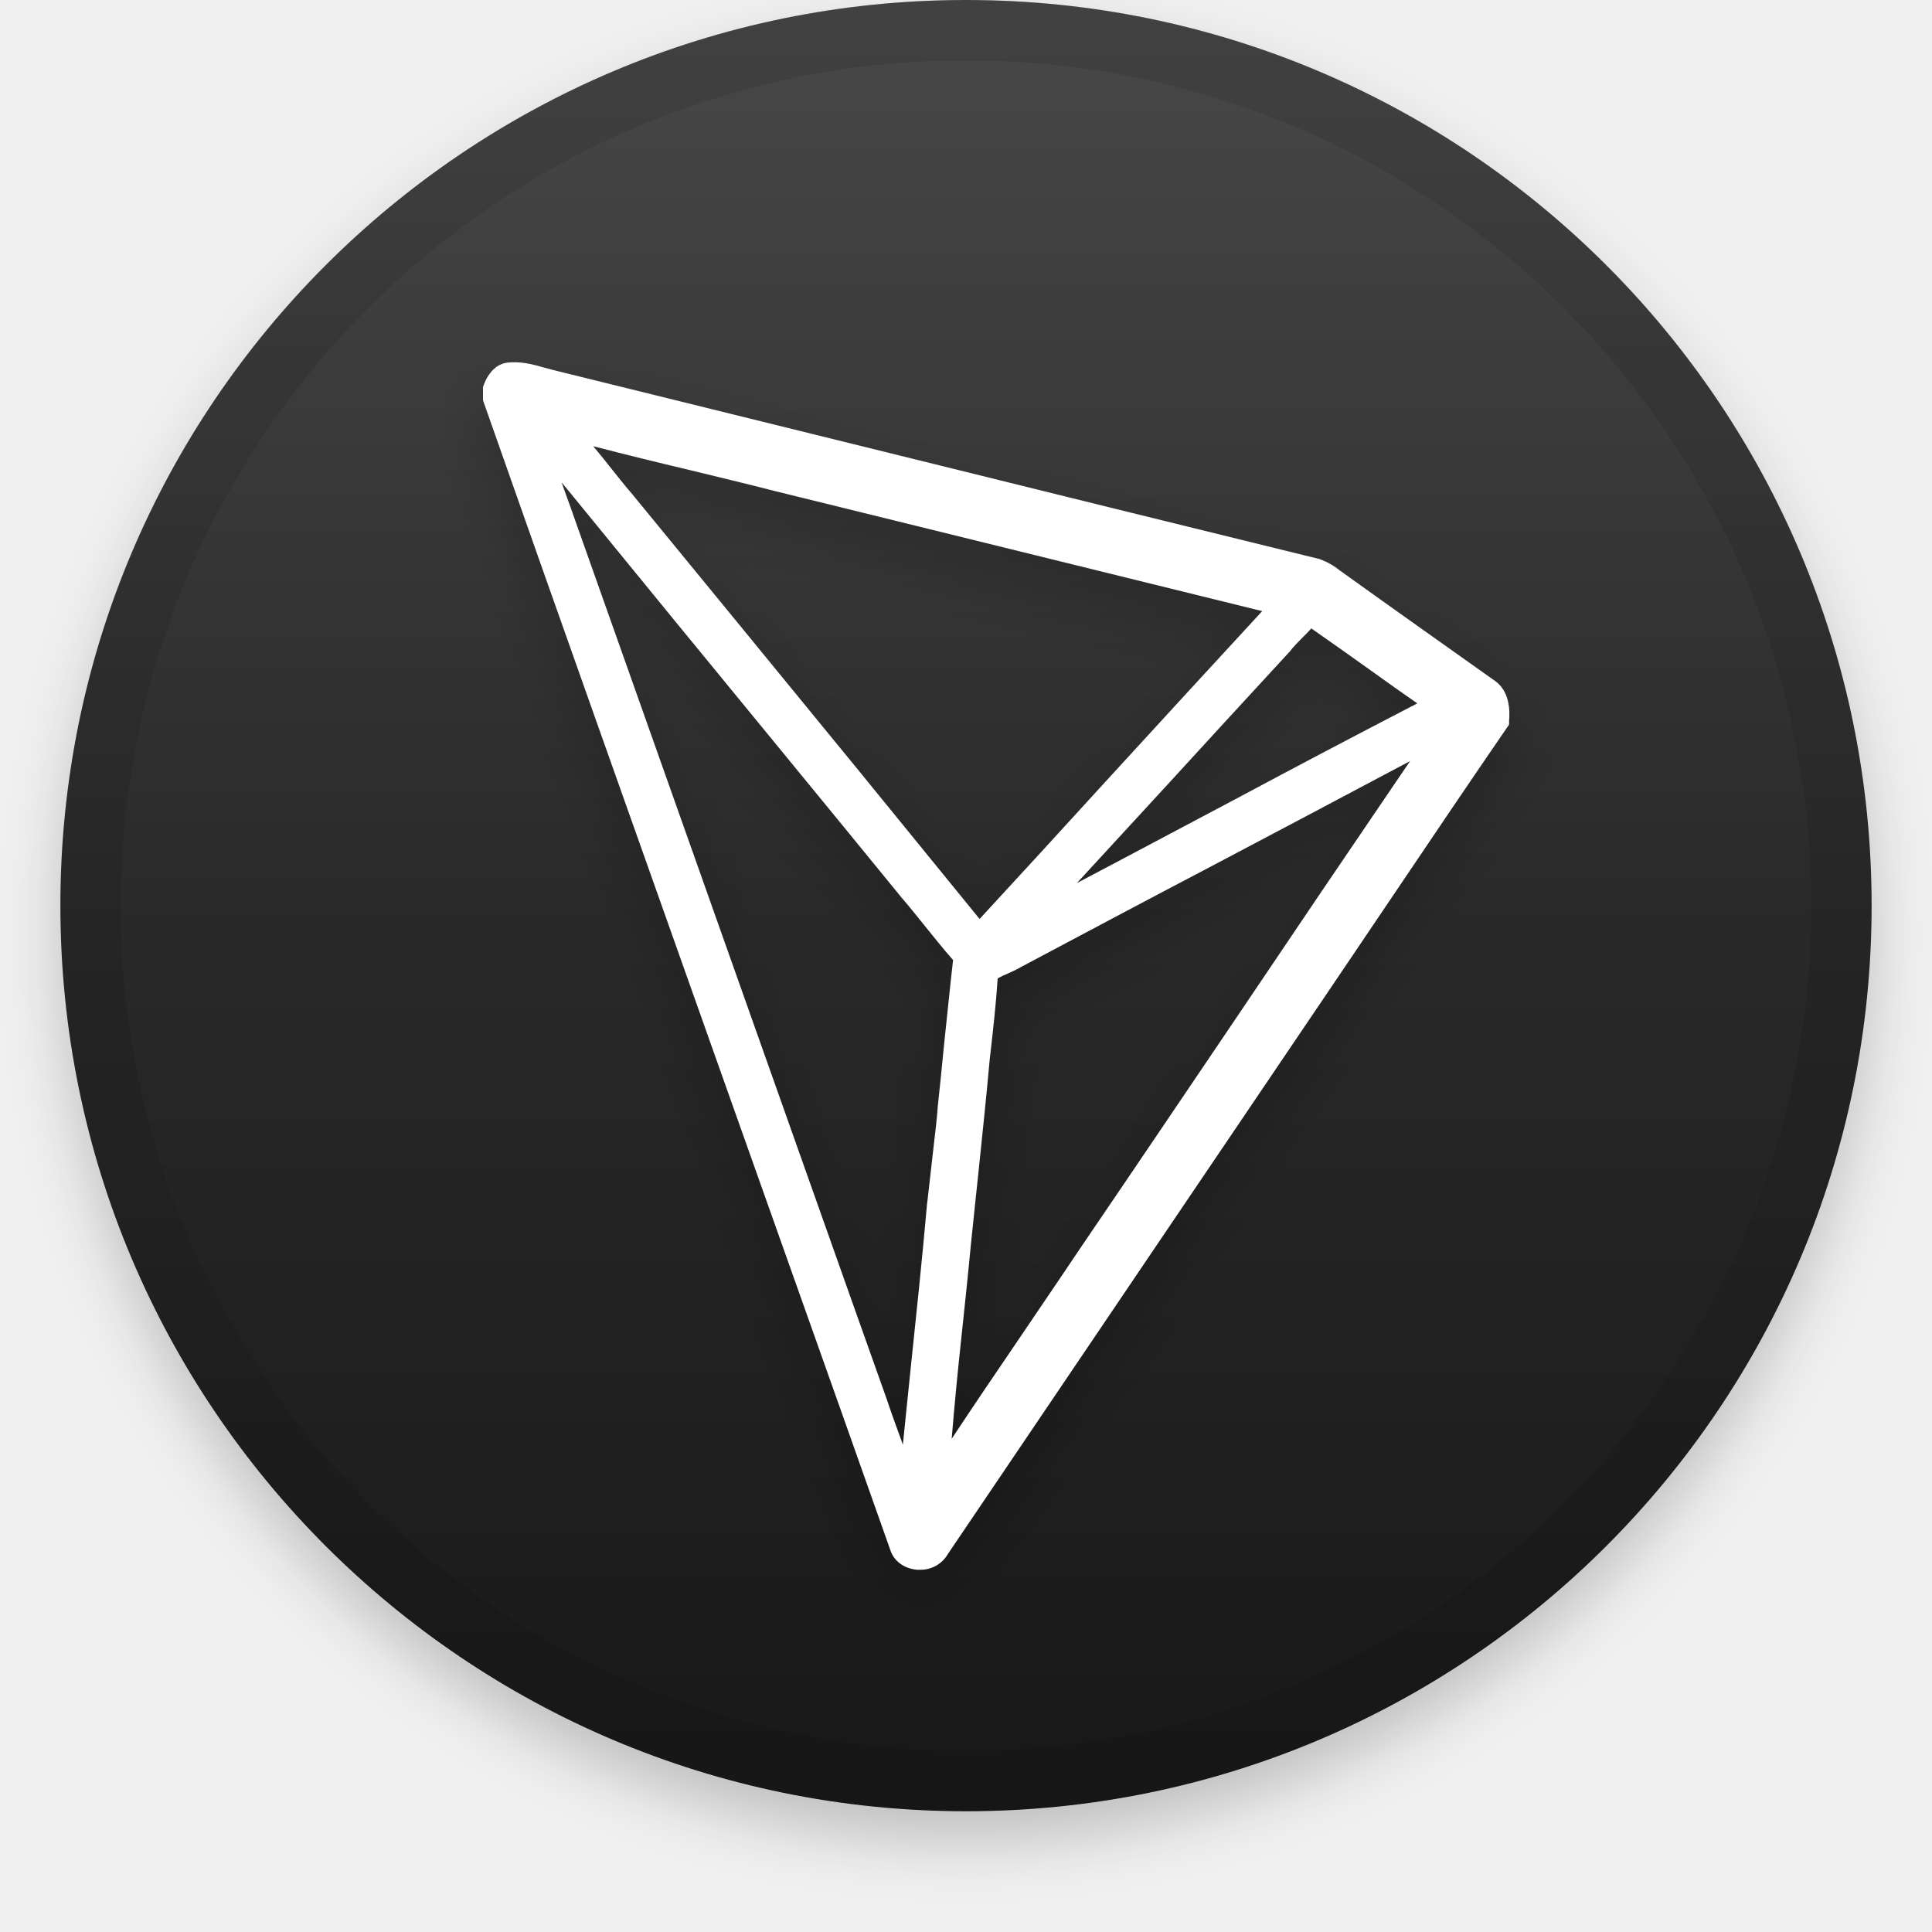
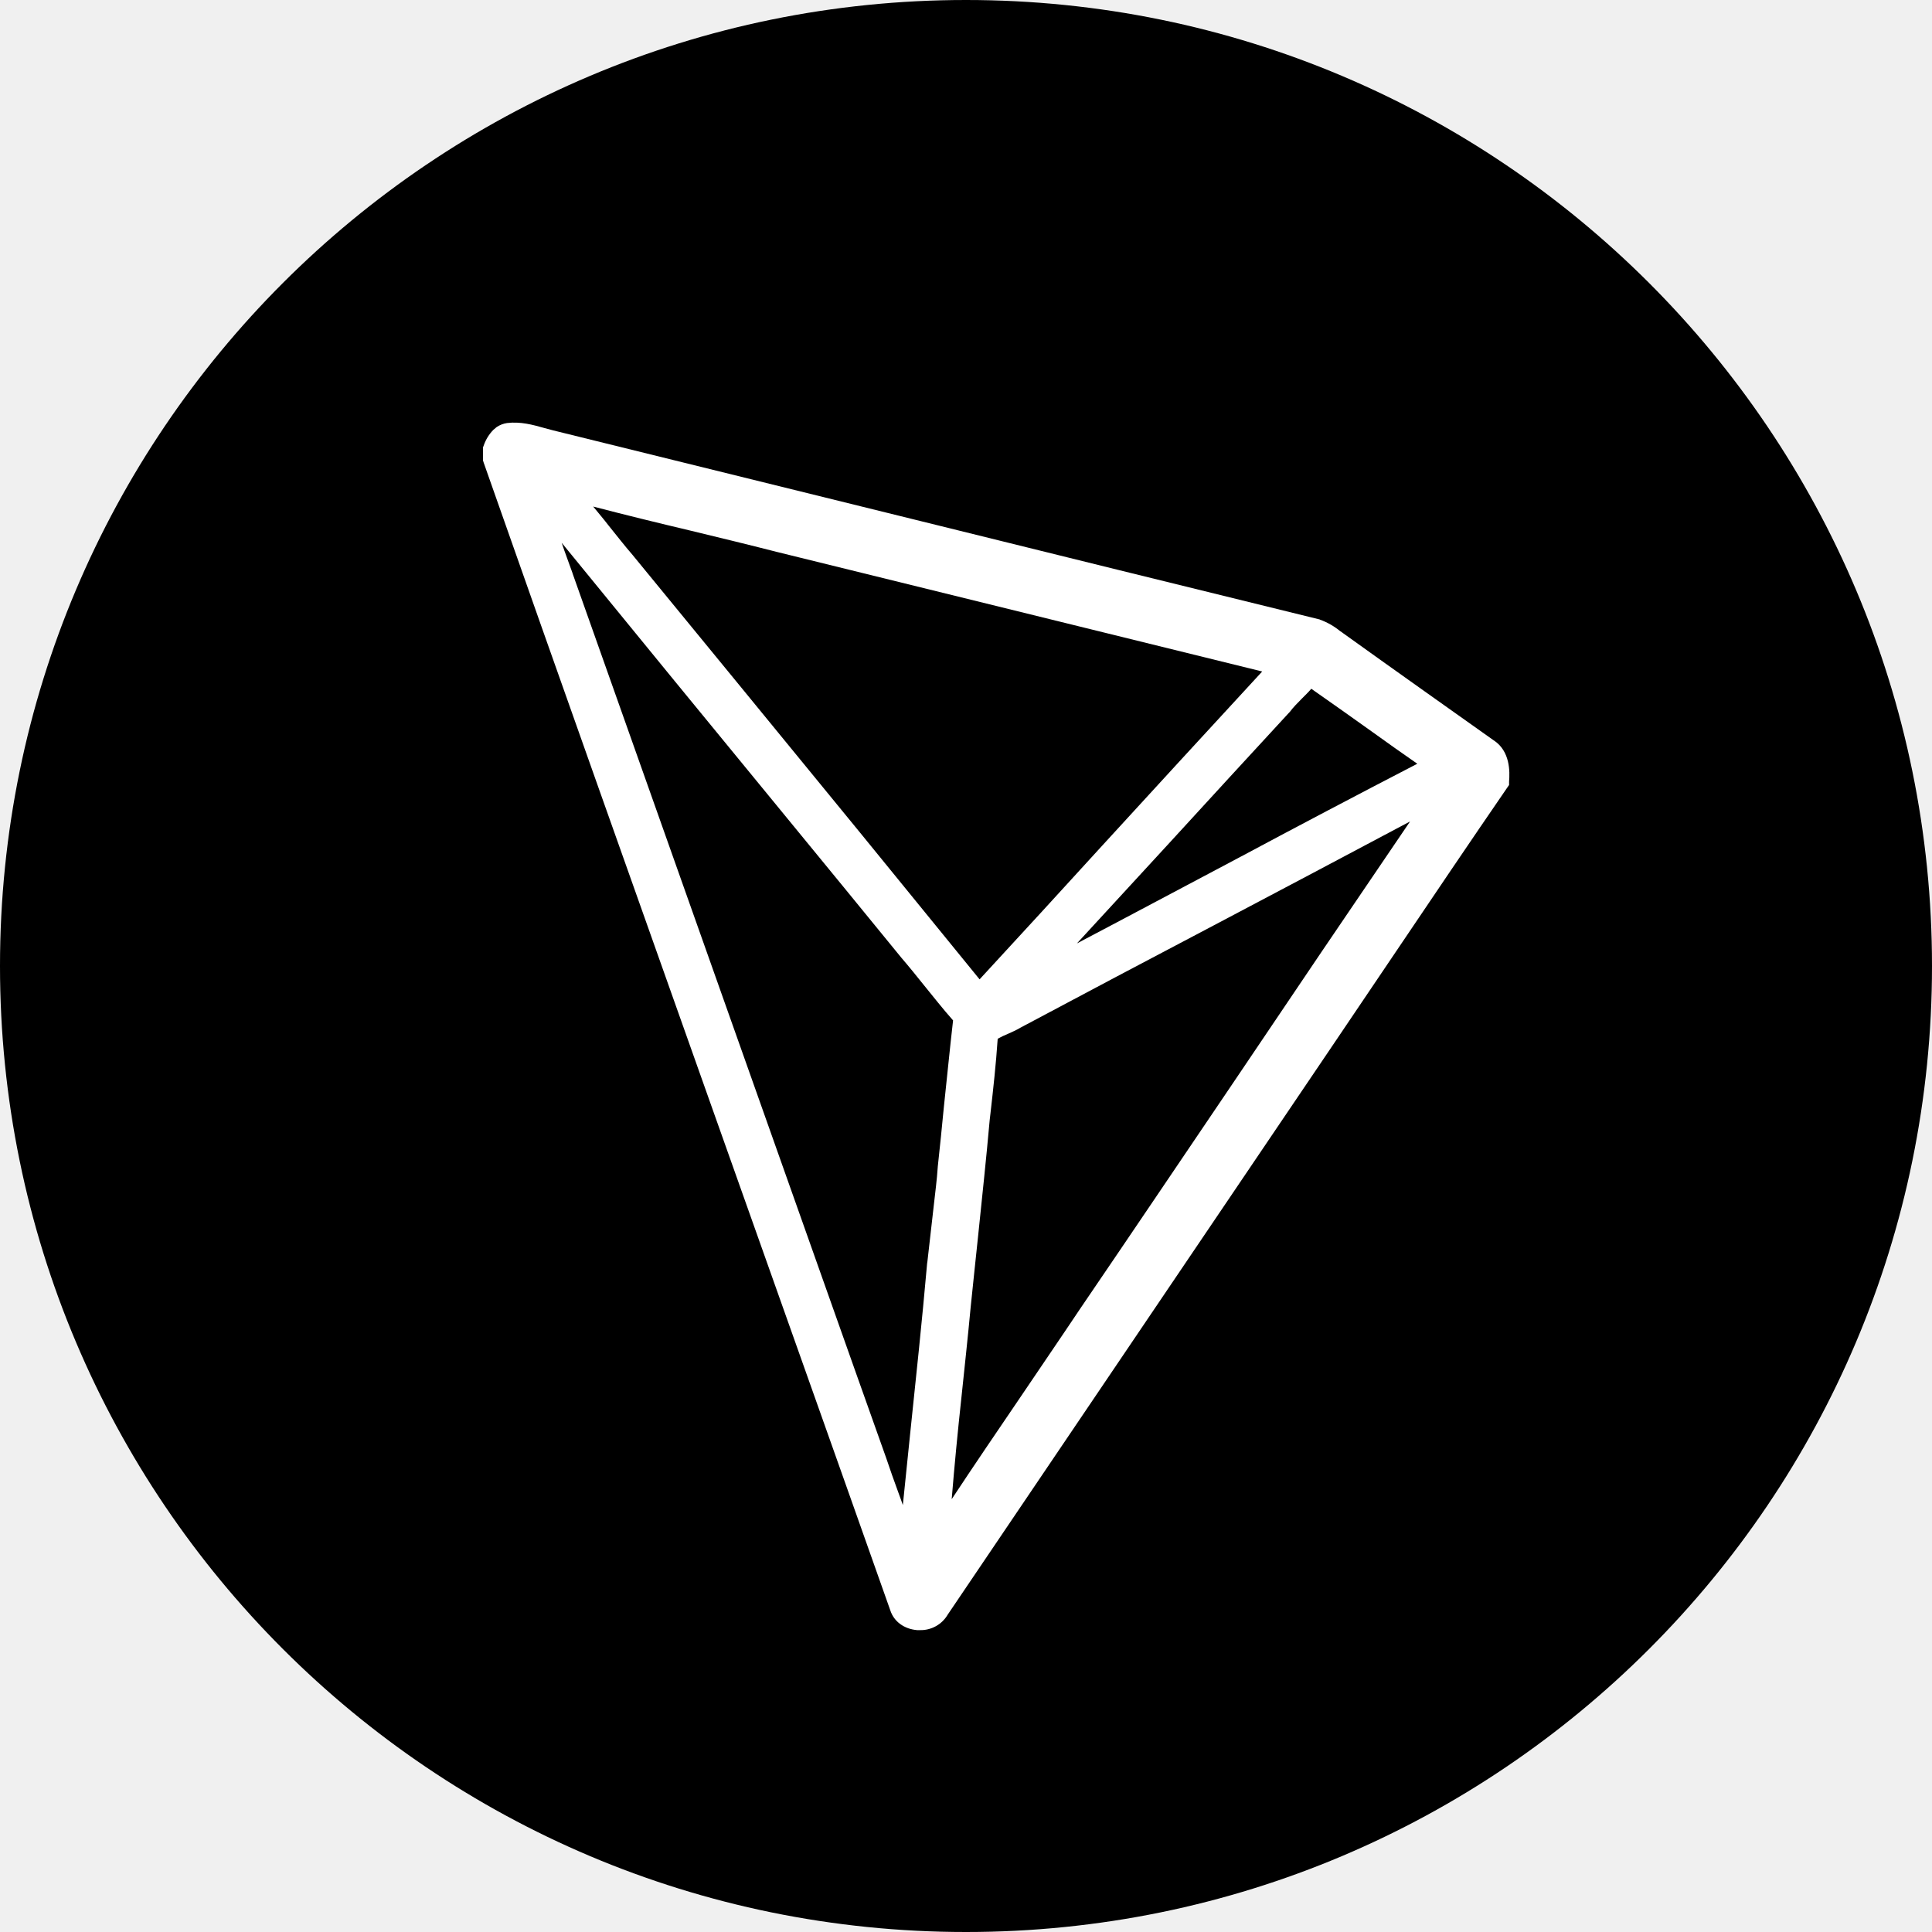
- <svg xmlns="http://www.w3.org/2000/svg" xmlns:xlink="http://www.w3.org/1999/xlink" width="32" height="32">
-   <defs>
-     <linearGradient id="c" x1="50%" x2="50%" y1="0%" y2="100%">
-       <stop offset="0%" stop-color="#FFF" stop-opacity=".5" />
-       <stop offset="100%" stop-opacity=".5" />
-     </linearGradient>
-     <circle id="b" cx="16" cy="15" r="15" />
-     <filter id="a" width="111.7%" height="111.7%" x="-5.8%" y="-4.2%" filterUnits="objectBoundingBox">
-       <feOffset dy=".5" in="SourceAlpha" result="shadowOffsetOuter1" />
-       <feGaussianBlur in="shadowOffsetOuter1" result="shadowBlurOuter1" stdDeviation=".5" />
-       <feComposite in="shadowBlurOuter1" in2="SourceAlpha" operator="out" result="shadowBlurOuter1" />
-       <feColorMatrix in="shadowBlurOuter1" values="0 0 0 0 0 0 0 0 0 0 0 0 0 0 0 0 0 0 0.199 0" />
-     </filter>
-     <path id="e" d="M24.745 11.266c-.799-.567-1.654-1.172-2.49-1.772a.676.676 0 0 0-.06-.042 1.12 1.12 0 0 0-.328-.187l-.01-.005c-2.236-.548-4.51-1.11-6.709-1.654L9.164 6.129l-.157-.042c-.18-.051-.388-.108-.61-.08a.421.421 0 0 0-.17.066l-.056.047a.69.69 0 0 0-.157.253L8 6.411v.215l.01.033c1.26 3.585 2.554 7.222 3.802 10.741.961 2.71 1.96 5.516 2.934 8.272.06.187.231.31.444.328h.046a.519.519 0 0 0 .462-.258l3.66-5.413c.891-1.317 1.783-2.638 2.675-3.955l1.095-1.622c.6-.89 1.22-1.809 1.835-2.704l.032-.046v-.057c.014-.164.018-.501-.25-.68m-4.288 1.974c-.86.454-1.737.923-2.62 1.387l1.544-1.678c.642-.703 1.312-1.43 1.968-2.142l.014-.014c.055-.075.125-.145.199-.22.05-.051.106-.103.157-.164.342.24.688.483 1.021.722.24.173.485.347.735.52a257.207 257.207 0 0 0-3.018 1.589m-2.208-.225c-.661.726-1.345 1.471-2.024 2.207a1308.127 1308.127 0 0 0-3.965-4.855l-1.779-2.17-.004-.005c-.134-.154-.264-.323-.393-.482-.083-.108-.171-.211-.259-.319.536.14 1.077.272 1.608.398.467.113.952.23 1.428.352l8.045 1.982c-.892.966-1.789 1.945-2.657 2.892m-2.325 9.134c.051-.492.107-.998.153-1.495.042-.399.083-.806.125-1.195.064-.624.134-1.27.19-1.903l.013-.112c.046-.404.092-.82.12-1.238a1.38 1.38 0 0 1 .167-.08c.069-.032.138-.06.207-.102 1.068-.568 2.135-1.135 3.207-1.697 1.068-.562 2.163-1.144 3.249-1.72a935.472 935.472 0 0 0-2.944 4.35c-.827 1.222-1.677 2.483-2.523 3.725-.332.497-.679 1.003-1.007 1.49-.37.544-.749 1.101-1.118 1.66.046-.563.101-1.13.161-1.683M9.484 8.496c-.06-.169-.126-.342-.181-.506 1.248 1.528 2.504 3.065 3.729 4.555.633.773 1.266 1.542 1.899 2.32.125.145.25.3.37.45.157.192.314.394.485.586-.056.482-.102.97-.153 1.438-.032.328-.064.657-.101.99v.004c-.014.21-.042.422-.065.628l-.106.933-.005.032c-.083.947-.185 1.903-.282 2.831-.041.384-.078.778-.12 1.172-.023-.07-.05-.141-.074-.207a21.05 21.05 0 0 1-.203-.576l-.495-1.392L9.483 8.496" />
-     <filter id="d" width="120.6%" height="117.5%" x="-10.3%" y="-6.2%" filterUnits="objectBoundingBox">
-       <feOffset dy=".5" in="SourceAlpha" result="shadowOffsetOuter1" />
-       <feGaussianBlur in="shadowOffsetOuter1" result="shadowBlurOuter1" stdDeviation=".5" />
-       <feColorMatrix in="shadowBlurOuter1" values="0 0 0 0 0 0 0 0 0 0 0 0 0 0 0 0 0 0 0.204 0" />
-     </filter>
-   </defs>
+ <svg xmlns="http://www.w3.org/2000/svg" width="32" height="32">
  <g fill="none">
-     <use fill="#000" filter="url(#a)" xlink:href="#b" />
-     <use fill="#2A2A2A" fill-rule="evenodd" xlink:href="#b" />
-     <use fill="url(#c)" fill-rule="evenodd" style="mix-blend-mode:soft-light" xlink:href="#b" />
-     <circle cx="16" cy="15" r="14.5" stroke="#000" stroke-opacity=".097" />
-     <use fill="#000" filter="url(#d)" xlink:href="#e" />
-     <use fill="#FFF" fill-rule="evenodd" xlink:href="#e" />
+     <circle cx="16" cy="16" r="16" fill="#000" />
+     <path fill="#FFF" d="M24.745 12.266c-.799-.567-1.654-1.172-2.49-1.772-.019-.014-.037-.028-.06-.042a1.12 1.12 0 0 0-.328-.187l-.01-.005a3200.4 3200.4 0 0 1-6.709-1.654L9.164 7.129l-.157-.042c-.18-.051-.388-.108-.61-.08a.421.421 0 0 0-.17.066l-.056.047a.69.69 0 0 0-.157.253L8 7.411v.215l.01.033c1.26 3.585 2.554 7.222 3.802 10.741.961 2.71 1.96 5.516 2.934 8.272.06.187.231.31.444.328h.046a.519.519 0 0 0 .462-.258l3.66-5.413c.891-1.317 1.783-2.638 2.675-3.955l1.095-1.622c.6-.89 1.22-1.809 1.835-2.704l.032-.046v-.057c.014-.164.018-.501-.25-.68m-4.288 1.974c-.86.454-1.737.923-2.62 1.387l1.544-1.678c.642-.703 1.312-1.43 1.968-2.142l.014-.014c.055-.075.125-.145.199-.22.05-.051.106-.103.157-.164.342.24.688.483 1.021.722.24.173.485.347.735.52a257.207 257.207 0 0 0-3.018 1.589m-2.208-.225c-.661.726-1.345 1.471-2.024 2.207a1308.127 1308.127 0 0 0-3.965-4.855l-1.779-2.17-.004-.005c-.134-.154-.264-.323-.393-.482-.083-.108-.171-.211-.259-.319.536.14 1.077.272 1.608.398.467.113.952.23 1.428.352l8.045 1.982c-.892.966-1.789 1.945-2.657 2.892m-2.325 9.134c.051-.492.107-.998.153-1.495.042-.399.083-.806.125-1.195.064-.624.134-1.27.19-1.903l.013-.112c.046-.404.092-.82.12-1.238a1.38 1.38 0 0 1 .167-.08c.069-.032.138-.06.207-.102a611.674 611.674 0 0 1 3.207-1.697c1.068-.562 2.163-1.144 3.249-1.72a935.472 935.472 0 0 0-2.944 4.35c-.827 1.222-1.677 2.483-2.523 3.725-.332.497-.679 1.003-1.007 1.49-.37.544-.749 1.101-1.118 1.66.046-.563.101-1.13.161-1.683M9.484 9.496c-.06-.169-.126-.342-.181-.506 1.248 1.528 2.504 3.065 3.729 4.555.633.773 1.266 1.542 1.899 2.32.125.145.25.3.37.45.157.192.314.394.485.586-.056.482-.102.97-.153 1.438-.032.328-.064.657-.101.99v.004c-.014.21-.042.422-.065.628l-.106.933-.005.032c-.083.947-.185 1.903-.282 2.831-.041.384-.078.778-.12 1.172-.023-.07-.05-.141-.074-.207a21.05 21.05 0 0 1-.203-.576l-.495-1.392L9.483 9.496" />
  </g>
</svg>
